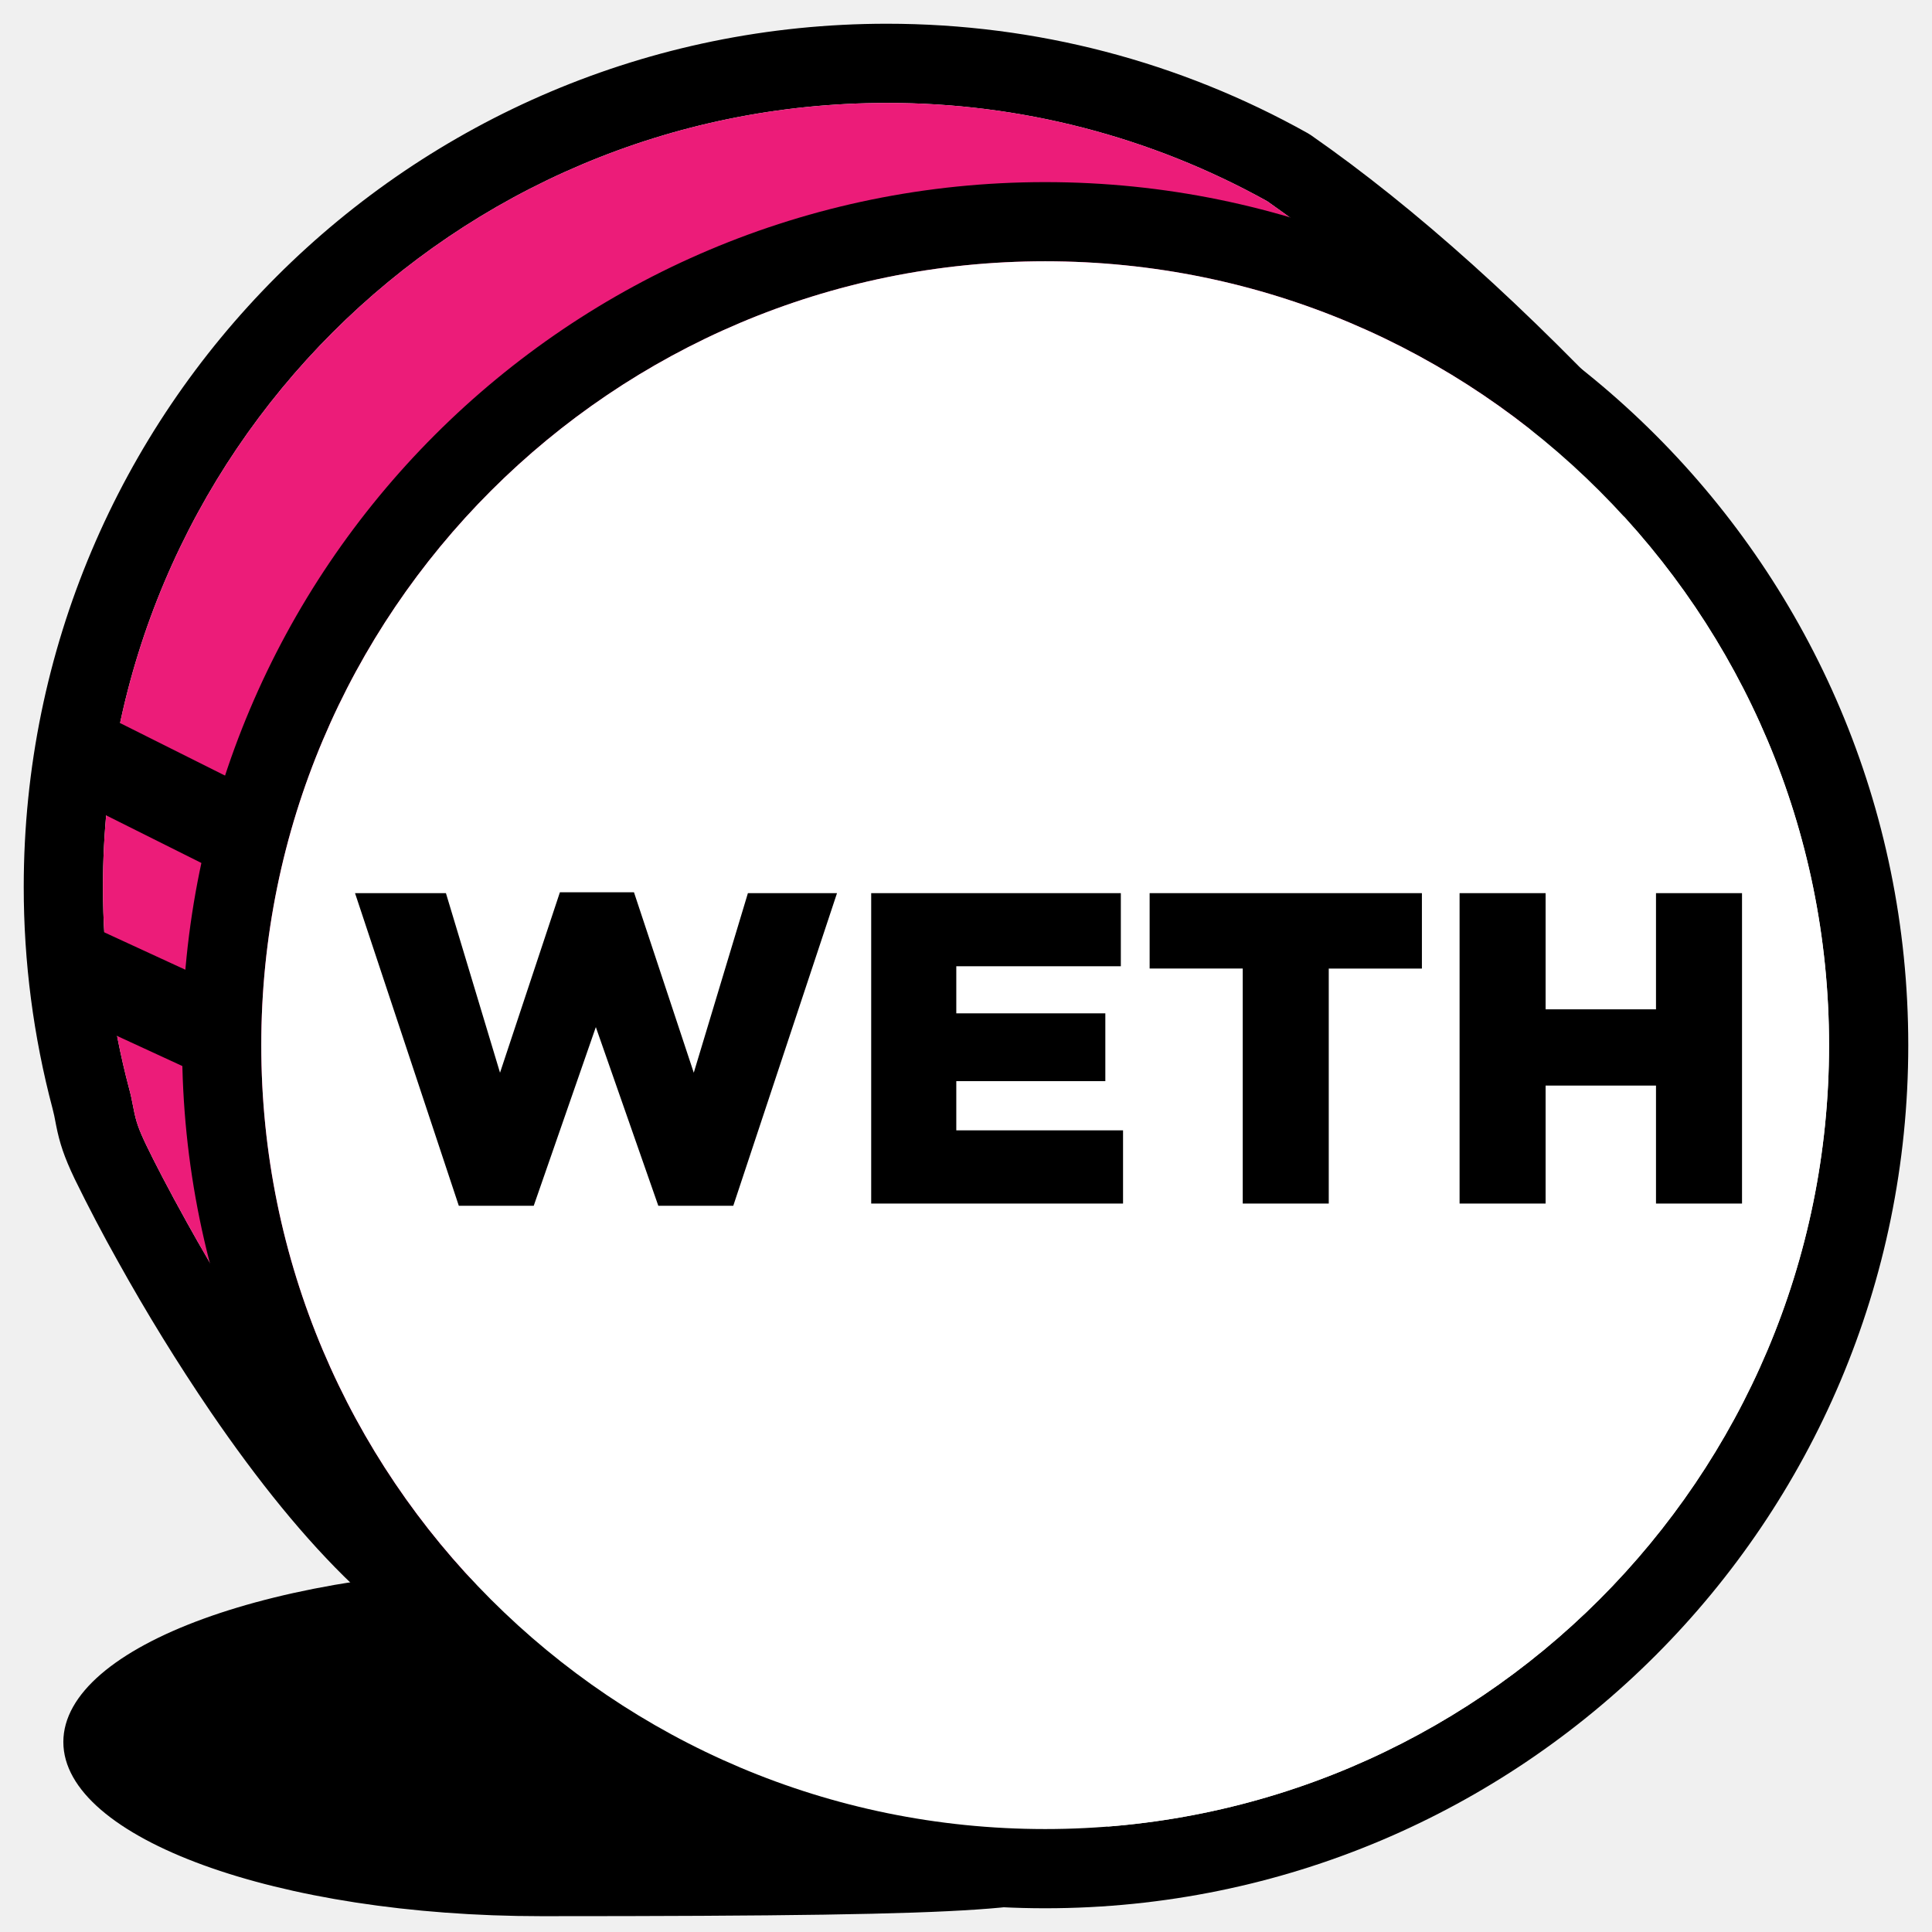
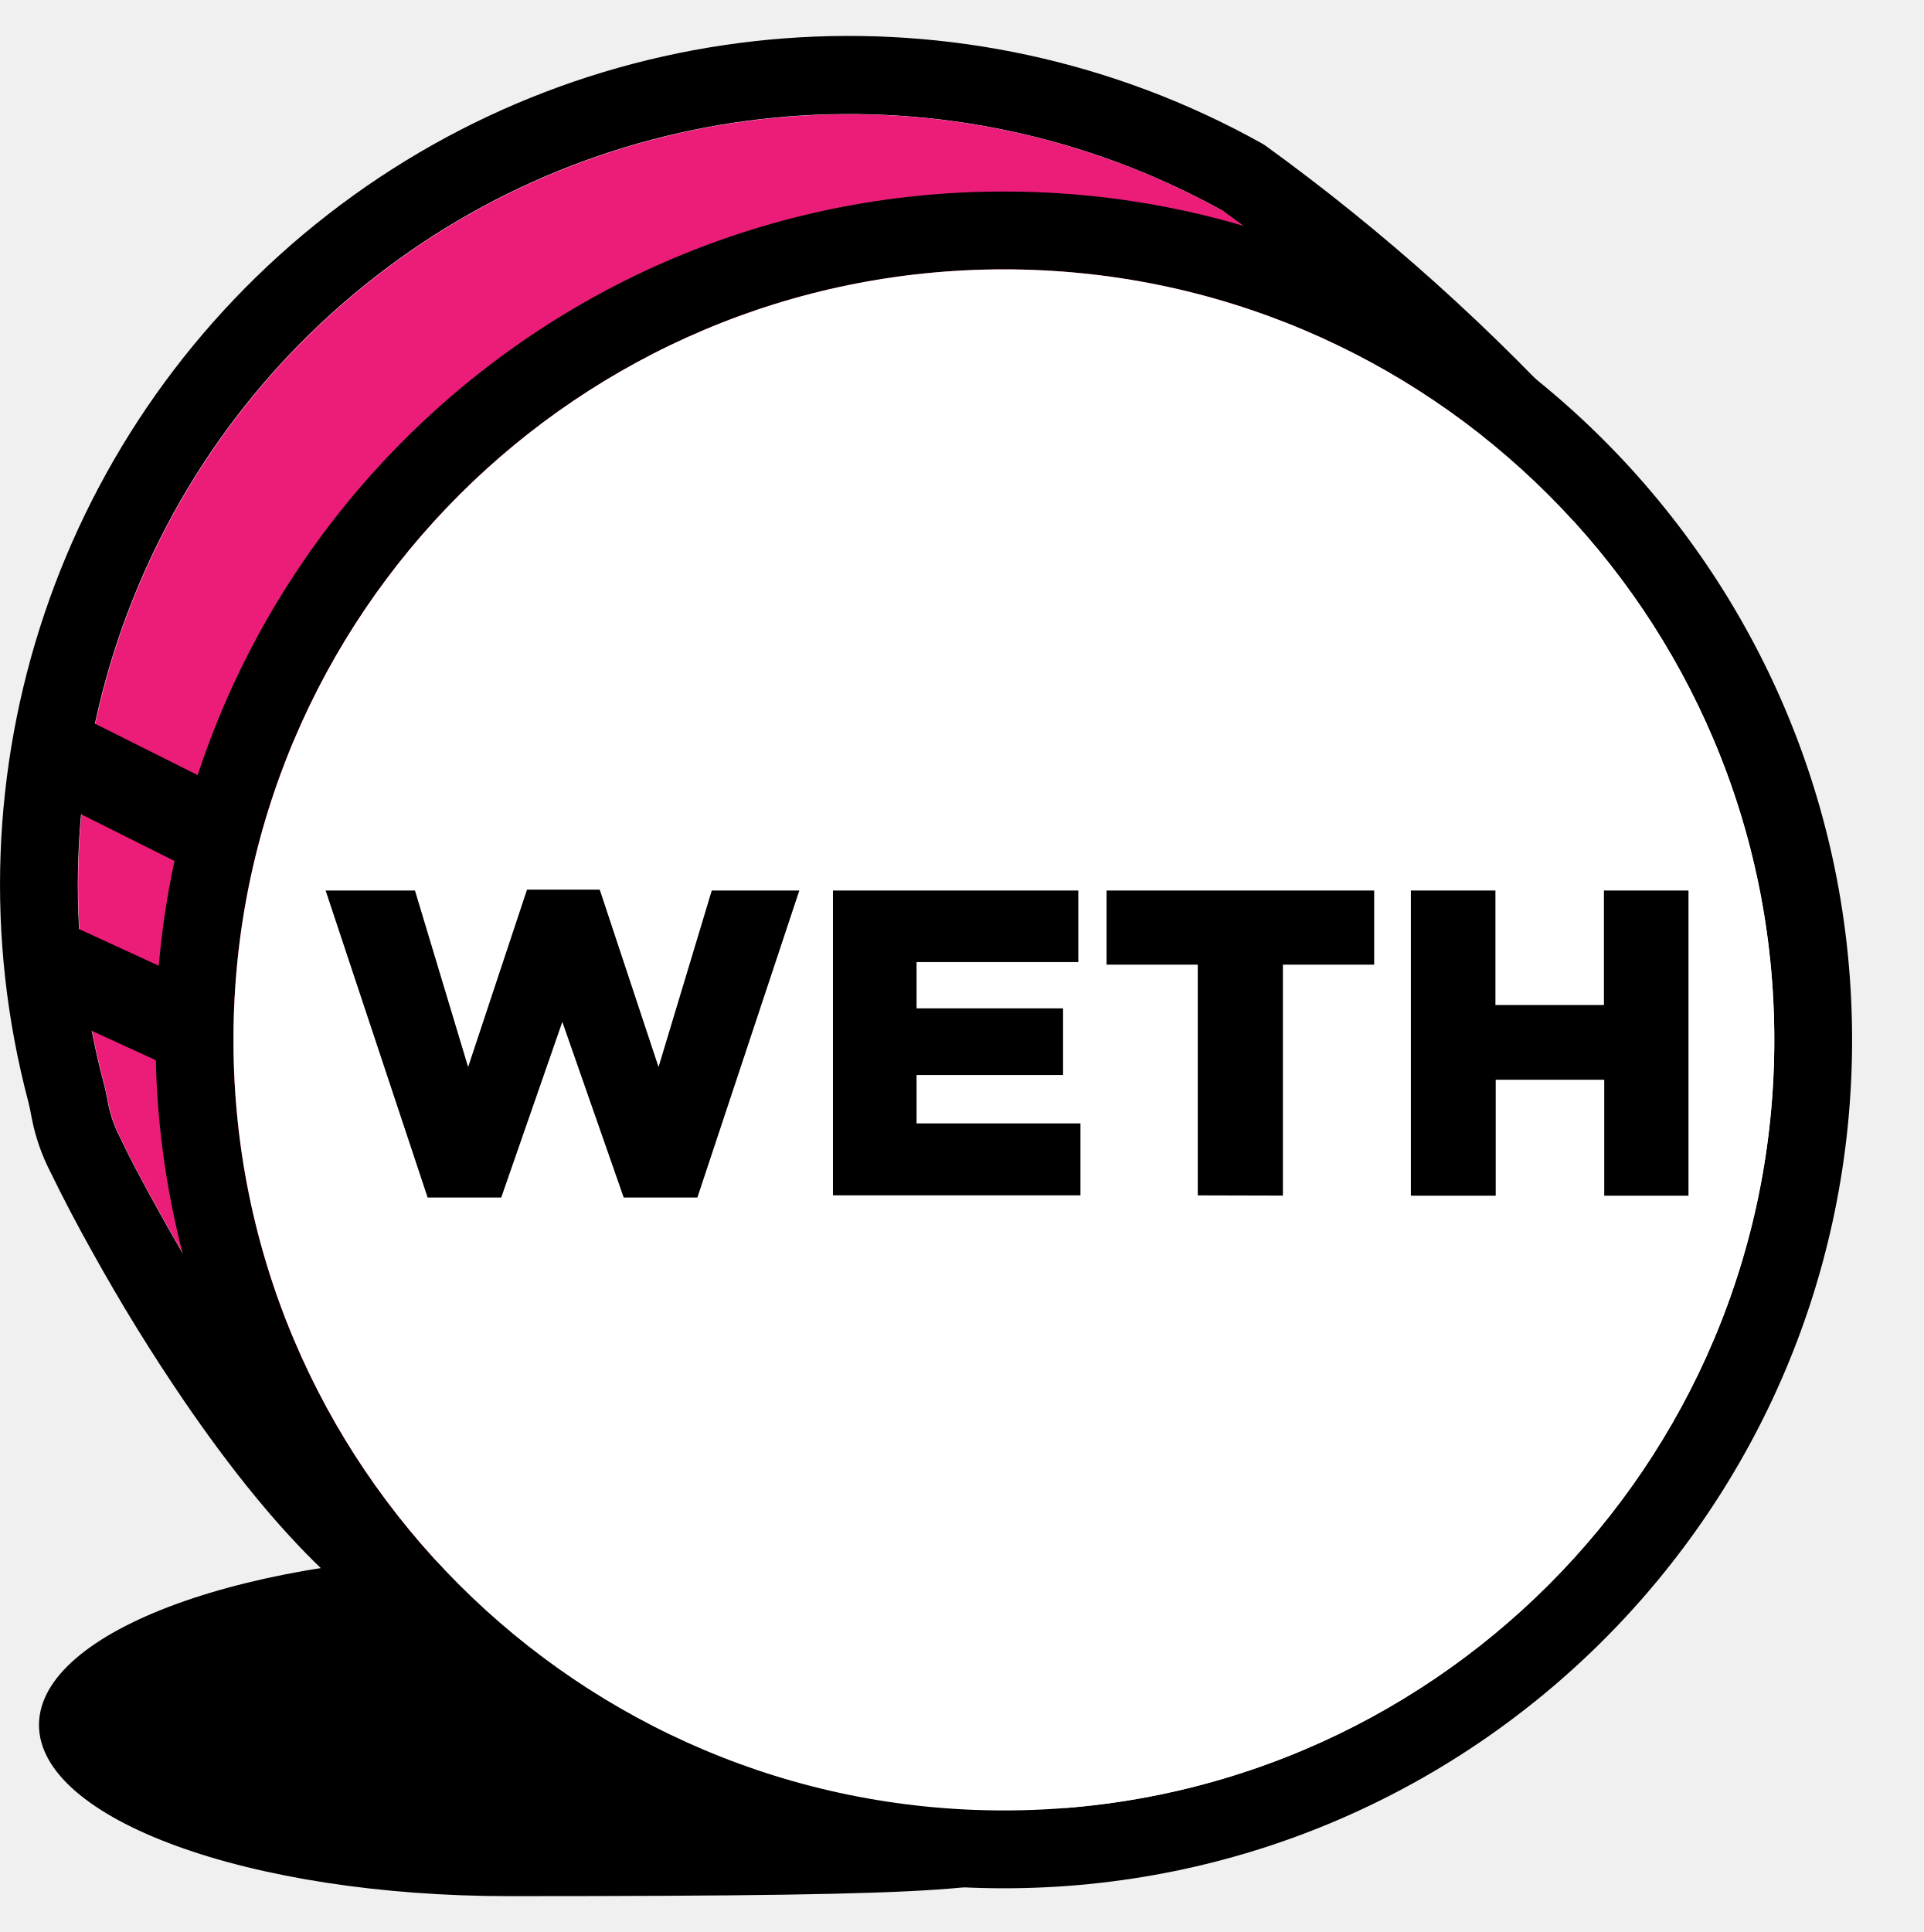
- <svg xmlns="http://www.w3.org/2000/svg" width="42" height="42" fill="none">
-   <g clip-path="url(#prefix__clip0_1871_7999)">
-     <path d="M11.774 41.656c10.557 0 10.557-.157 12.347-.689 2.34-.694-6.604-6.885-12.347-6.885-5.742 0-10.397 1.695-10.397 3.787 0 2.091 4.655 3.787 10.397 3.787z" fill="#000" />
-     <path d="M35.746 9.453l.485.523-.424.574c-13.768 18.616-21.7 27.044-25.065 25.914-2.05-.689-4.105-2.76-6.16-5.767a42.47 42.47 0 01-2.019-3.277 35.69 35.69 0 01-.939-1.79c-.23-.482-.328-.78-.405-1.171l-.009-.047a3.992 3.992 0 00-.067-.31 18.788 18.788 0 01-.627-4.823C.516 8.917 8.916.516 19.28.516c3.246 0 6.374.827 9.147 2.378l.071.044c2.27 1.58 4.685 3.752 7.249 6.515zm-8.197-5.078a16.958 16.958 0 00-8.27-2.137c-9.412 0-17.041 7.63-17.041 17.04 0 1.496.192 2.966.568 4.383.038.14.054.22.094.423l.008.042c.05.252.102.413.27.764.165.346.496.986.889 1.692a40.772 40.772 0 001.935 3.144c1.858 2.717 3.7 4.572 5.288 5.106 2.12.712 10.098-7.733 22.706-24.729-2.29-2.416-4.44-4.325-6.447-5.728z" fill="#000" />
-     <path d="M27.549 4.375a16.958 16.958 0 00-8.27-2.137c-9.412 0-17.041 7.63-17.041 17.04 0 1.496.192 2.966.568 4.383.038.14.054.22.094.423l.008.042c.05.252.102.413.27.764.165.346.496.986.889 1.692a40.772 40.772 0 001.935 3.144c1.858 2.717 3.7 4.572 5.288 5.106 2.12.712 10.098-7.733 22.706-24.729-2.29-2.416-4.44-4.325-6.447-5.728z" fill="#EC1C79" />
-     <path d="M22.721 41.484c-10.362 0-18.762-8.4-18.762-18.763 0-10.362 8.4-18.762 18.762-18.762s18.763 8.4 18.763 18.762c0 10.363-8.4 18.763-18.763 18.763zm0-1.722c9.412 0 17.041-7.63 17.041-17.04 0-9.412-7.63-17.042-17.04-17.042-9.412 0-17.042 7.63-17.042 17.041 0 9.412 7.63 17.041 17.041 17.041z" fill="#000" />
-     <path d="M22.721 39.762c9.412 0 17.041-7.63 17.041-17.04 0-9.412-7.63-17.042-17.04-17.042-9.412 0-17.042 7.63-17.042 17.041 0 9.412 7.63 17.041 17.041 17.041z" fill="#fff" />
-     <path fill-rule="evenodd" clip-rule="evenodd" d="M9.974 26.212l-2.256-6.796h1.976l1.176 3.904 1.302-3.923h1.61l1.3 3.923 1.177-3.904h1.937l-2.255 6.796h-1.63l-1.358-3.884-1.35 3.884H9.974zm8.965-.048v-6.748h5.427v1.59h-3.577v1.023h3.24v1.474h-3.24v1.07h3.625v1.591h-5.475zm8.077 0v-5.109h-2.024v-1.639h5.919v1.64h-2.025v5.108h-1.87zm4.714 0v-6.748h1.87v2.526H36v-2.526h1.87v6.748H36V23.6h-2.4v2.564h-1.87z" fill="#000" />
-     <path d="M1.634 17.387a.964.964 0 01.863-1.725L5.25 17.04a.964.964 0 01-.862 1.725l-2.755-1.377zM1.317 21.953a.964.964 0 11.808-1.75l2.754 1.27a.964.964 0 01-.808 1.751l-2.754-1.27z" fill="#000" />
+ <svg xmlns="http://www.w3.org/2000/svg" viewBox="0 0 26.891 26" width="25.891" height="26">
+   <g>
+     <path d="M7.116 26.001c6.672 0 6.672-.1 7.8-.435 1.479-.439-4.174-4.351-7.8-4.351S.545 22.286.545 23.608s2.942 2.393 6.571 2.393z" />
+     <path d="M22.265 5.648l.307.331-.268.363C13.602 18.106 8.589 23.433 6.463 22.719c-1.3-.435-2.594-1.744-3.893-3.645q-.686-1.006-1.276-2.071-.313-.557-.593-1.131a2.811 2.811 0 01-.256-.74l-.006-.03q-.017-.1-.042-.2a11.862 11.862 0 0117.243-13.4l.045.028a29.19 29.19 0 014.581 4.117zm-5.181-3.209A10.778 10.778 0 001.447 14.627c.024.088.034.139.059.267l.005.027a1.75 1.75 0 00.171.483c.1.219.313.623.562 1.069q.566 1.021 1.223 1.987c1.174 1.717 2.338 2.889 3.342 3.227 1.34.45 6.382-4.887 14.35-15.628a27.426 27.426 0 00-4.075-3.62z" />
+     <path d="M17.085 2.44A10.778 10.778 0 001.451 14.628c.024.088.034.139.059.267l.005.027a1.75 1.75 0 00.171.483c.1.219.313.623.562 1.069q.566 1.021 1.223 1.987c1.174 1.717 2.338 2.889 3.342 3.227 1.34.45 6.382-4.887 14.35-15.628a27.426 27.426 0 00-4.074-3.62z" fill="#ec1c79" />
+     <path d="M14.033 25.891a11.858 11.858 0 1111.858-11.858 11.857 11.857 0 01-11.858 11.858zm0-1.088a10.77 10.77 0 10-10.77-10.77 10.77 10.77 0 0010.77 10.77z" />
+     <path d="M14.034 24.803a10.77 10.77 0 10-10.77-10.769 10.77 10.77 0 0010.77 10.769z" fill="#fff" />
+     <path d="M5.978 16.236l-1.426-4.291h1.249l.743 2.467.823-2.479h1.017l.822 2.479.744-2.467h1.224l-1.425 4.291h-1.03l-.858-2.455-.854 2.455zm5.666-.03v-4.261h3.43v1h-2.261v.647h2.048v.932h-2.048v.676h2.291v1.005h-3.46zm5.1 0v-3.225h-1.275v-1.036h3.741v1.036h-1.276v3.228zm2.979 0v-4.261h1.182v1.6h1.517v-1.6h1.182v4.265h-1.178v-1.62h-1.517v1.62h-1.182z" fill-rule="evenodd" />
+     <path d="M.703 10.663a.61.61 0 11.545-1.09l1.74.871a.61.61 0 01-.545 1.09l-1.74-.871zm-.2 2.885a.61.61 0 11.511-1.106l1.74.8a.609.609 0 01-.507 1.106l-1.744-.8z" />
  </g>
-   <defs>
-     <clipPath id="prefix__clip0_1871_7999">
-       <path fill="#fff" d="M0 0h42v42H0z" />
-     </clipPath>
-   </defs>
</svg>
